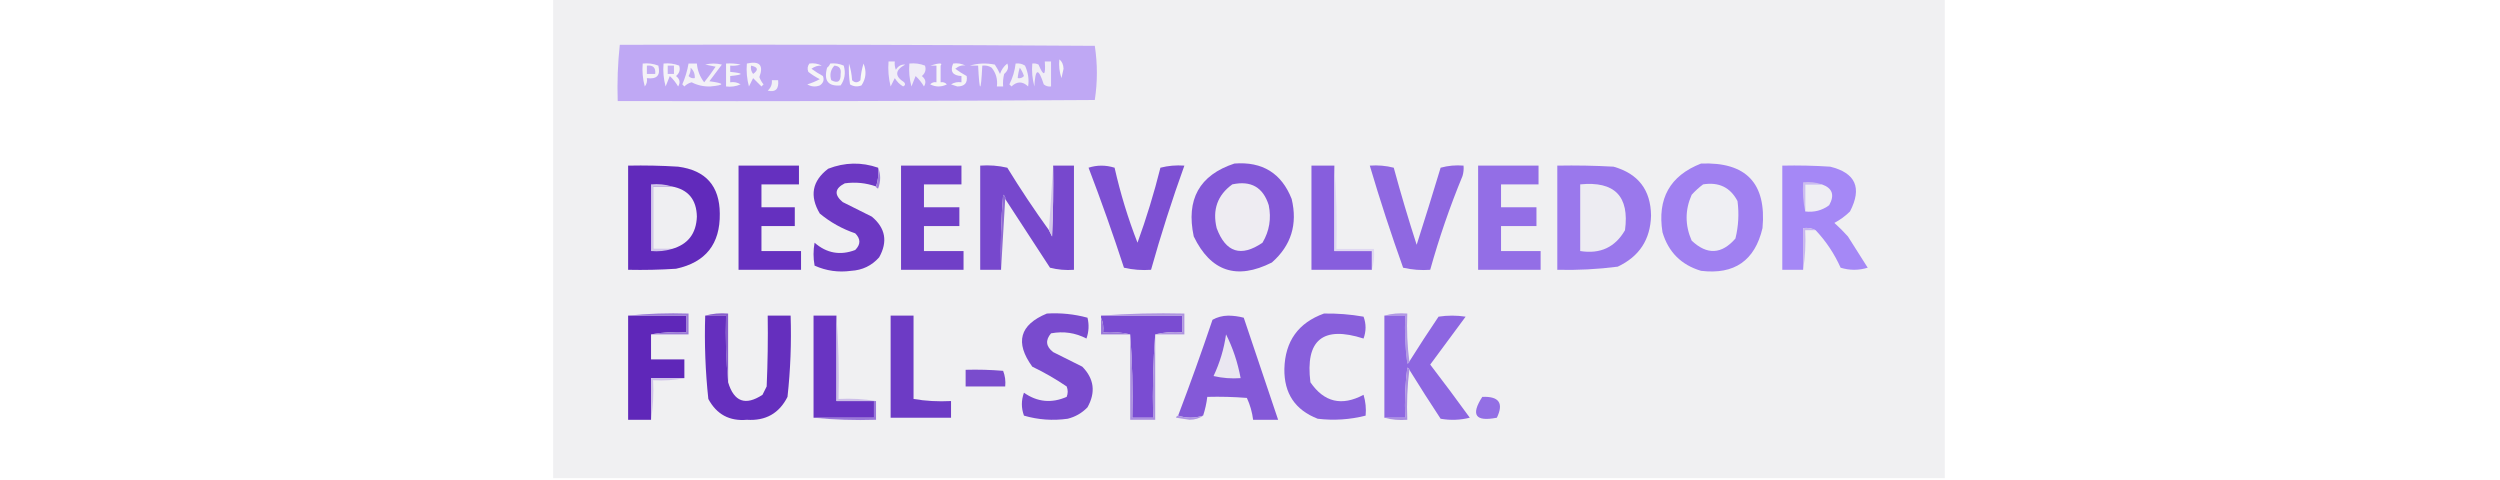
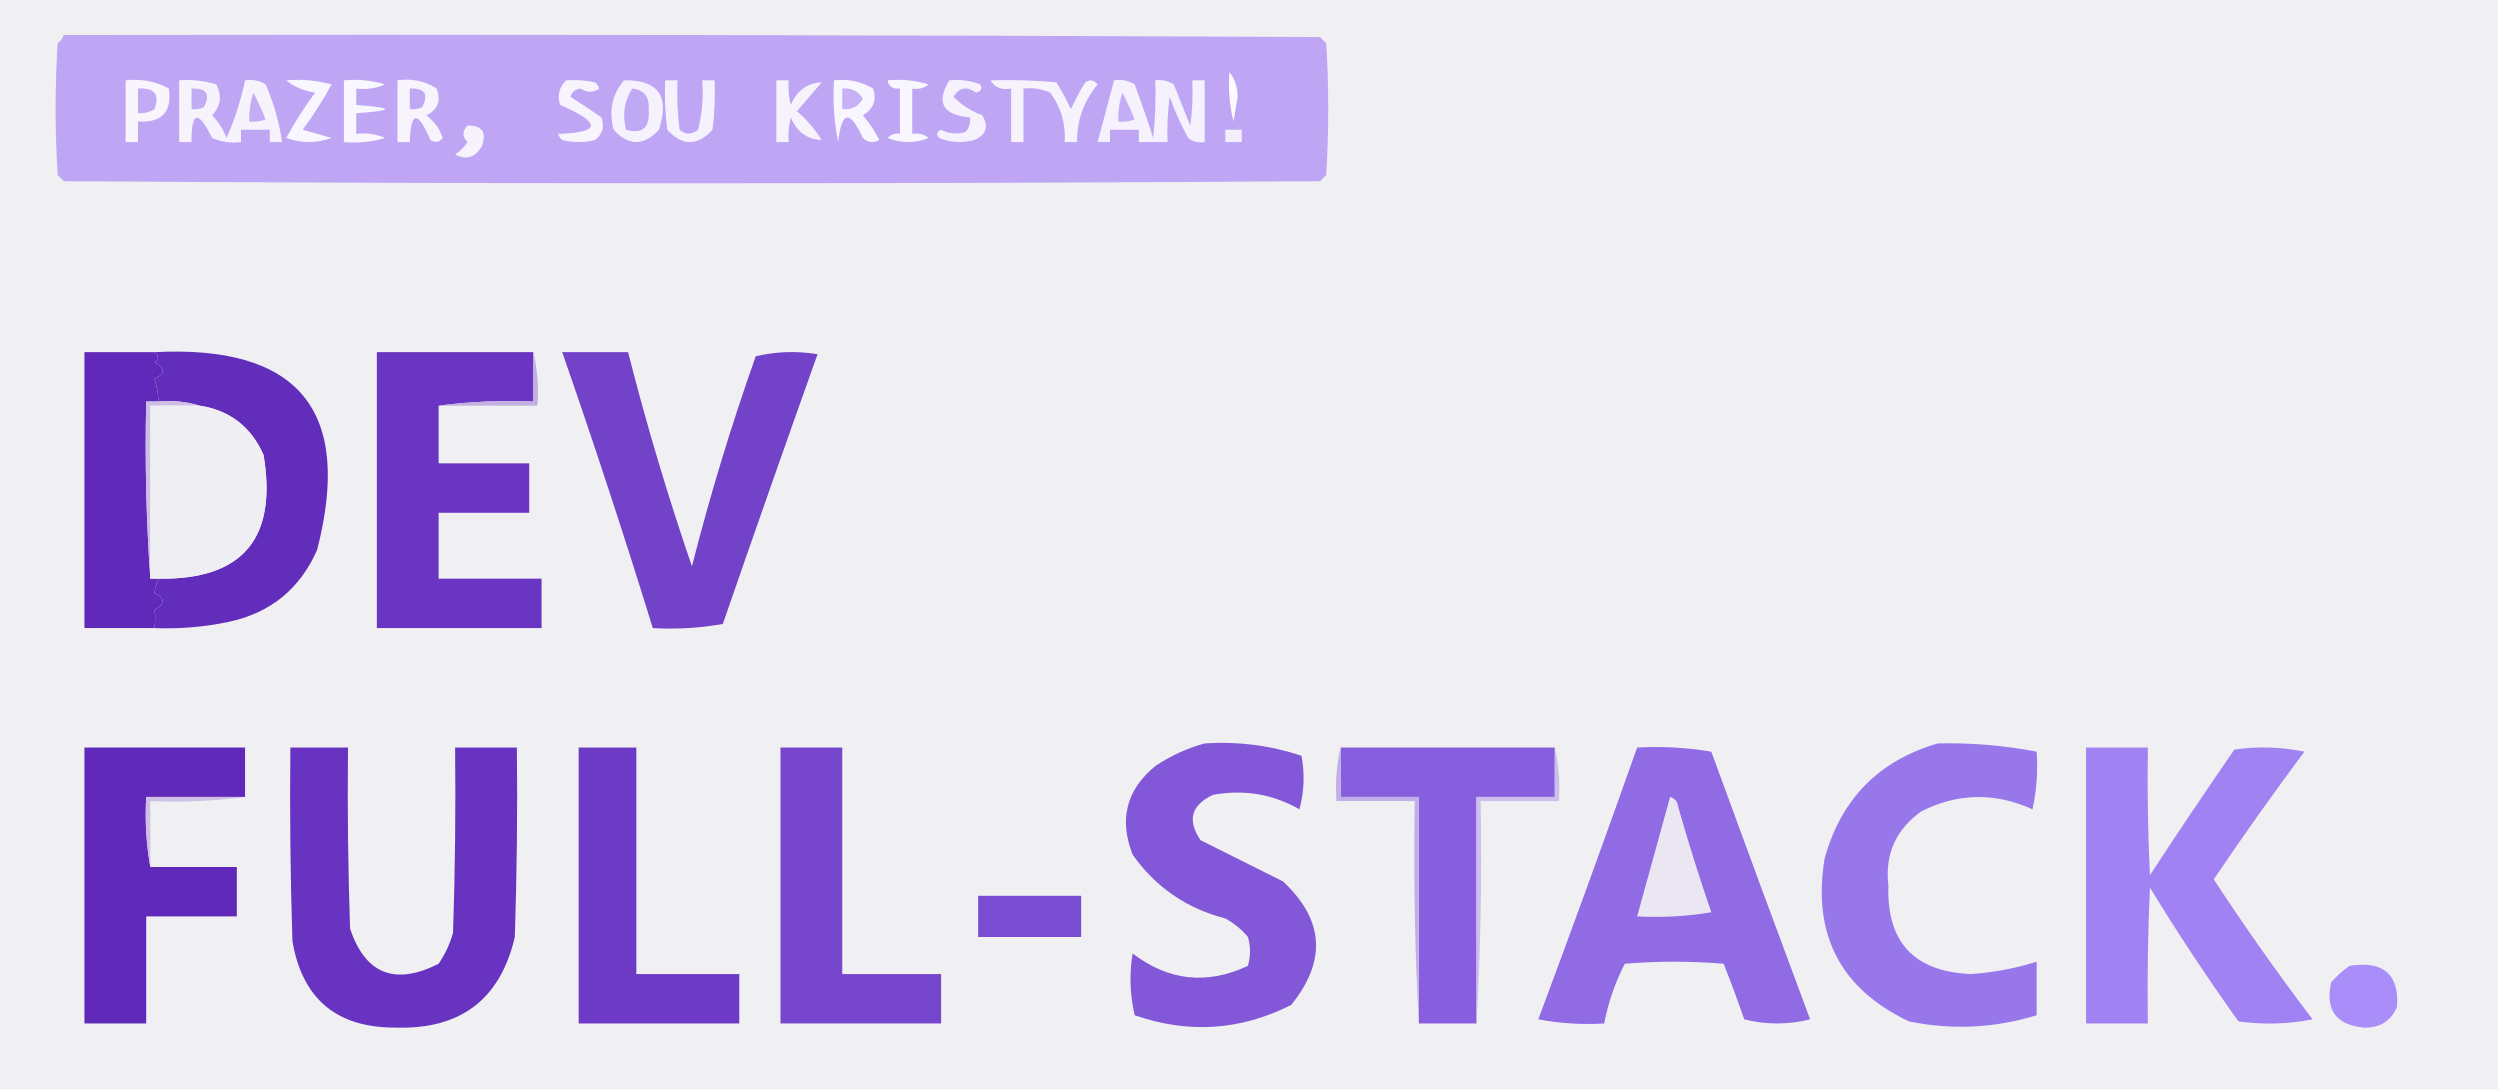
- <svg xmlns="http://www.w3.org/2000/svg" version="1.1" width="1200px" height="230px" style="shape-rendering:geometricPrecision; text-rendering:geometricPrecision; image-rendering:optimizeQuality; fill-rule:evenodd; clip-rule:evenodd">
+ <svg xmlns="http://www.w3.org/2000/svg" version="1.1" width="607px" height="265px" style="shape-rendering:geometricPrecision; text-rendering:geometricPrecision; image-rendering:optimizeQuality; fill-rule:evenodd; clip-rule:evenodd">
  <g>
-     <path style="opacity:1" fill="#f0f0f2" d="M 265.5,-0.5 C 488.167,-0.5 710.833,-0.5 933.5,-0.5C 933.5,76.167 933.5,152.833 933.5,229.5C 710.833,229.5 488.167,229.5 265.5,229.5C 265.5,152.833 265.5,76.167 265.5,-0.5 Z" />
+     <path style="opacity:1" fill="#f0f0f2" d="M -0.5,-0.5 C 201.833,-0.5 404.167,-0.5 606.5,-0.5C 606.5,87.833 606.5,176.167 606.5,264.5C 404.167,264.5 201.833,264.5 -0.5,264.5C -0.5,176.167 -0.5,87.833 -0.5,-0.5 Z" />
  </g>
  <g>
-     <path style="opacity:1" fill="#bfa8f4" d="M 297.5,21.5 C 373.501,21.333 449.501,21.5 525.5,22C 526.833,30.667 526.833,39.333 525.5,48C 449.167,48.5 372.834,48.667 296.5,48.5C 296.196,39.416 296.529,30.416 297.5,21.5 Z" />
+     <path style="opacity:1" fill="#bea6f4" d="M 15.5,8.5 C 117.167,8.333 218.834,8.5 320.5,9C 321,9.5 321.5,10 322,10.5C 322.667,21.167 322.667,31.833 322,42.5C 321.5,43 321,43.5 320.5,44C 218.833,44.667 117.167,44.667 15.5,44C 15,43.5 14.5,43 14,42.5C 13.333,31.833 13.333,21.167 14,10.5C 14.717,9.956 15.217,9.289 15.5,8.5 Z" />
  </g>
  <g>
-     <path style="opacity:1" fill="#f4f2f7" d="M 308.5,30.5 C 311.119,30.232 313.619,30.565 316,31.5C 317.16,36.152 315.327,38.152 310.5,37.5C 310.762,38.978 310.429,40.311 309.5,41.5C 308.511,37.893 308.177,34.226 308.5,30.5 Z" />
+     <path style="opacity:1" fill="#fcfafe" d="M 298.5,17.5 C 299.794,19.048 300.461,21.048 300.5,23.5C 300.167,25.5 299.833,27.5 299.5,29.5C 298.509,25.555 298.176,21.555 298.5,17.5 Z" />
  </g>
  <g>
-     <path style="opacity:1" fill="#f5f3f8" d="M 318.5,30.5 C 321.119,30.232 323.619,30.565 326,31.5C 326.624,33.465 326.124,35.131 324.5,36.5C 326.333,37.968 326.666,39.635 325.5,41.5C 324.396,39.611 323.063,37.945 321.5,36.5C 320.833,38.167 320.167,39.833 319.5,41.5C 318.511,37.893 318.177,34.226 318.5,30.5 Z" />
+     <path style="opacity:1" fill="#f8f5fd" d="M 30.5,19.5 C 34.257,19.071 37.757,19.738 41,21.5C 41.826,27.176 39.326,29.843 33.5,29.5C 33.5,31.167 33.5,32.833 33.5,34.5C 32.5,34.5 31.5,34.5 30.5,34.5C 30.5,29.5 30.5,24.5 30.5,19.5 Z" />
  </g>
  <g>
-     <path style="opacity:1" fill="#f4f2f7" d="M 358.5,30.5 C 364.626,29.121 366.626,31.288 364.5,37C 364.95,38.285 365.617,39.452 366.5,40.5C 366.167,40.833 365.833,41.167 365.5,41.5C 364.167,40.167 362.833,38.833 361.5,37.5C 360.833,38.833 360.167,40.167 359.5,41.5C 358.511,37.893 358.177,34.226 358.5,30.5 Z" />
+     <path style="opacity:1" fill="#f8f6fe" d="M 83.5,19.5 C 86.898,19.18 90.232,19.513 93.5,20.5C 91.257,21.474 88.924,21.808 86.5,21.5C 86.5,22.833 86.5,24.167 86.5,25.5C 95.833,26.167 95.833,26.833 86.5,27.5C 86.5,29.167 86.5,30.833 86.5,32.5C 88.924,32.192 91.257,32.526 93.5,33.5C 90.232,34.487 86.898,34.82 83.5,34.5C 83.5,29.5 83.5,24.5 83.5,19.5 Z" />
  </g>
  <g>
-     <path style="opacity:1" fill="#f7f7f8" d="M 407.5,30.5 C 408.317,32.969 408.817,35.635 409,38.5C 410.333,39.833 411.667,39.833 413,38.5C 413.182,35.774 413.682,33.107 414.5,30.5C 416.024,34.27 415.691,37.77 413.5,41C 411.559,41.743 409.726,41.576 408,40.5C 407.502,37.183 407.335,33.85 407.5,30.5 Z" />
+     <path style="opacity:1" fill="#f7f4fd" d="M 96.5,19.5 C 100.007,18.994 103.174,19.66 106,21.5C 107.14,24.528 106.306,26.695 103.5,28C 105.414,29.413 106.747,31.247 107.5,33.5C 106.635,34.583 105.635,34.749 104.5,34C 101.396,26.742 99.73,26.909 99.5,34.5C 98.5,34.5 97.5,34.5 96.5,34.5C 96.5,29.5 96.5,24.5 96.5,19.5 Z" />
  </g>
  <g>
-     <path style="opacity:1" fill="#f1eef7" d="M 426.5,29.5 C 427.5,29.5 428.5,29.5 429.5,29.5C 429.343,30.873 429.51,32.207 430,33.5C 431.113,31.671 432.613,30.837 434.5,31C 429.547,33.689 429.38,36.522 434,39.5C 434.688,40.332 434.521,40.998 433.5,41.5C 431.833,40.5 430.5,39.167 429.5,37.5C 428.833,38.833 428.167,40.167 427.5,41.5C 426.509,37.555 426.176,33.555 426.5,29.5 Z" />
+     <path style="opacity:1" fill="#f7f4fd" d="M 137.5,19.5 C 139.857,19.337 142.19,19.503 144.5,20C 144.957,20.414 145.291,20.914 145.5,21.5C 144.078,22.547 142.578,22.547 141,21.5C 139.72,21.613 138.887,22.28 138.5,23.5C 140.988,25.069 143.488,26.736 146,28.5C 146.825,30.701 146.325,32.534 144.5,34C 141.833,34.667 139.167,34.667 136.5,34C 136.043,33.586 135.709,33.086 135.5,32.5C 145.95,32.181 146.117,29.848 136,25.5C 135.252,23.16 135.752,21.16 137.5,19.5 Z" />
  </g>
  <g>
-     <path style="opacity:1" fill="#f0edf7" d="M 436.5,30.5 C 439.119,30.232 441.619,30.565 444,31.5C 444.624,33.465 444.124,35.131 442.5,36.5C 444.333,37.968 444.666,39.635 443.5,41.5C 442.396,39.611 441.063,37.945 439.5,36.5C 438.833,38.167 438.167,39.833 437.5,41.5C 436.511,37.893 436.177,34.226 436.5,30.5 Z" />
+     <path style="opacity:1" fill="#f5f2fd" d="M 151.5,19.5 C 159.819,19.344 162.652,23.344 160,31.5C 156.287,35.487 152.62,35.487 149,31.5C 147.773,26.938 148.607,22.938 151.5,19.5 Z" />
  </g>
  <g>
-     <path style="opacity:1" fill="#f6f7f5" d="M 508.5,28.5 C 509.765,29.515 510.431,31.015 510.5,33C 510.167,34.5 509.833,36 509.5,37.5C 508.516,34.572 508.183,31.572 508.5,28.5 Z" />
+     <path style="opacity:1" fill="#f6f2fd" d="M 161.5,19.5 C 162.5,19.5 163.5,19.5 164.5,19.5C 164.334,23.514 164.501,27.514 165,31.5C 166.458,32.747 167.958,32.747 169.5,31.5C 170.491,27.555 170.824,23.555 170.5,19.5C 171.5,19.5 172.5,19.5 173.5,19.5C 173.666,23.514 173.499,27.514 173,31.5C 169.333,35.5 165.667,35.5 162,31.5C 161.501,27.514 161.334,23.514 161.5,19.5 Z" />
  </g>
  <g>
-     <path style="opacity:1" fill="#f6f6f7" d="M 446.5,31.5 C 450.967,30.138 452.633,30.138 451.5,31.5C 451.5,34.167 451.5,36.833 451.5,39.5C 452.675,39.281 453.675,39.614 454.5,40.5C 451.833,41.833 449.167,41.833 446.5,40.5C 447.325,39.614 448.325,39.281 449.5,39.5C 449.5,36.833 449.5,34.167 449.5,31.5C 448.5,31.5 447.5,31.5 446.5,31.5 Z" />
+     <path style="opacity:1" fill="#f8f6fe" d="M 202.5,19.5 C 205.93,19.107 209.096,19.773 212,21.5C 212.92,24.308 212.087,26.475 209.5,28C 211.081,29.828 212.415,31.828 213.5,34C 212.056,34.781 210.723,34.614 209.5,33.5C 206.323,26.581 204.323,26.914 203.5,34.5C 202.506,29.544 202.173,24.544 202.5,19.5 Z" />
  </g>
  <g>
-     <path style="opacity:1" fill="#c3adf4" d="M 310.5,31.5 C 313.5,31.167 314.833,32.5 314.5,35.5C 313.167,35.5 311.833,35.5 310.5,35.5C 310.5,34.167 310.5,32.833 310.5,31.5 Z" />
+     <path style="opacity:1" fill="#f8f6fe" d="M 215.5,19.5 C 218.898,19.18 222.232,19.513 225.5,20.5C 224.311,21.429 222.978,21.762 221.5,21.5C 221.5,25.167 221.5,28.833 221.5,32.5C 222.978,32.238 224.311,32.571 225.5,33.5C 222.167,34.833 218.833,34.833 215.5,33.5C 216.325,32.614 217.325,32.281 218.5,32.5C 218.5,28.833 218.5,25.167 218.5,21.5C 216.821,21.715 215.821,21.048 215.5,19.5 Z" />
  </g>
  <g>
-     <path style="opacity:1" fill="#c5b0f4" d="M 320.5,31.5 C 321.5,31.5 322.5,31.5 323.5,31.5C 323.5,32.833 323.5,34.167 323.5,35.5C 322.5,35.5 321.5,35.5 320.5,35.5C 320.5,34.167 320.5,32.833 320.5,31.5 Z" />
+     <path style="opacity:1" fill="#f6f2fd" d="M 230.5,19.5 C 233.119,19.232 235.619,19.565 238,20.5C 238.591,21.483 238.257,22.15 237,22.5C 234.729,20.875 232.896,21.209 231.5,23.5C 233.457,25.485 235.79,26.985 238.5,28C 240.14,30.776 239.473,32.776 236.5,34C 233.571,34.777 230.737,34.611 228,33.5C 227.312,32.668 227.479,32.002 228.5,31.5C 230.432,32.52 232.432,32.687 234.5,32C 235.337,30.989 235.67,29.822 235.5,28.5C 228.884,27.933 227.218,24.933 230.5,19.5 Z" />
  </g>
  <g>
-     <path style="opacity:1" fill="#c1abf2" d="M 360.5,31.5 C 363.861,32.203 364.194,33.536 361.5,35.5C 360.571,34.311 360.238,32.978 360.5,31.5 Z" />
+     <path style="opacity:1" fill="#f6f3fd" d="M 240.5,19.5 C 245.844,19.334 251.177,19.501 256.5,20C 257.794,22.087 258.961,24.254 260,26.5C 261.039,24.254 262.206,22.087 263.5,20C 264.635,19.251 265.635,19.417 266.5,20.5C 263.126,24.576 261.46,29.243 261.5,34.5C 260.5,34.5 259.5,34.5 258.5,34.5C 258.797,30.089 257.631,26.089 255,22.5C 252.959,21.577 250.792,21.244 248.5,21.5C 248.5,25.833 248.5,30.167 248.5,34.5C 247.5,34.5 246.5,34.5 245.5,34.5C 245.5,30.167 245.5,25.833 245.5,21.5C 243.219,21.923 241.552,21.256 240.5,19.5 Z" />
  </g>
  <g>
-     <path style="opacity:1" fill="#f5f4f7" d="M 398.5,30.5 C 400.792,30.244 402.959,30.577 405,31.5C 406.004,34.993 405.504,38.159 403.5,41C 397.481,41.538 395.314,38.705 397,32.5C 397.717,31.956 398.217,31.289 398.5,30.5 Z" />
+     <path style="opacity:1" fill="#c2abf4" d="M 33.5,21.5 C 37.527,21.26 38.861,22.926 37.5,26.5C 36.264,27.246 34.931,27.579 33.5,27.5C 33.5,25.5 33.5,23.5 33.5,21.5 Z" />
  </g>
  <g>
-     <path style="opacity:1" fill="#c0a8f3" d="M 400.5,31.5 C 402.89,31.685 403.89,33.018 403.5,35.5C 403.631,39.166 402.131,40.166 399,38.5C 398.167,35.829 398.667,33.496 400.5,31.5 Z" />
+     <path style="opacity:1" fill="#c0a9f4" d="M 99.5,21.5 C 103.161,21.35 104.161,22.85 102.5,26C 101.552,26.483 100.552,26.649 99.5,26.5C 99.5,24.833 99.5,23.167 99.5,21.5 Z" />
  </g>
  <g>
-     <path style="opacity:1" fill="#f3f1f7" d="M 330.5,30.5 C 331.833,30.5 333.167,30.5 334.5,30.5C 334.784,33.852 335.95,36.852 338,39.5C 339.955,37.089 341.789,34.589 343.5,32C 341.833,31.667 340.167,31.333 338.5,31C 341.167,30.333 343.833,30.333 346.5,31C 344.5,33.667 342.5,36.333 340.5,39C 347.942,39.996 348.108,40.829 341,41.5C 337.762,41.608 334.762,40.941 332,39.5C 330.635,39.844 329.468,40.511 328.5,41.5C 328.167,41.167 327.833,40.833 327.5,40.5C 328.909,37.273 329.909,33.94 330.5,30.5 Z" />
+     <path style="opacity:1" fill="#c6b1f5" d="M 204.5,21.5 C 206.714,21.291 208.381,22.124 209.5,24C 208.381,25.876 206.714,26.709 204.5,26.5C 204.5,24.833 204.5,23.167 204.5,21.5 Z" />
  </g>
  <g>
-     <path style="opacity:1" fill="#f3f1f7" d="M 465.5,31.5 C 469.311,30.355 473.311,30.188 477.5,31C 478.46,32.419 479.293,33.919 480,35.5C 480.687,33.445 481.854,31.779 483.5,30.5C 484.288,32.329 483.788,33.996 482,35.5C 481.505,37.473 481.338,39.473 481.5,41.5C 480.5,41.5 479.5,41.5 478.5,41.5C 478.938,38.107 478.105,35.107 476,32.5C 474.644,31.62 473.144,31.287 471.5,31.5C 470.833,44.833 470.167,44.833 469.5,31.5C 468.167,31.5 466.833,31.5 465.5,31.5 Z" />
+     <path style="opacity:1" fill="#c0a9f4" d="M 153.5,21.5 C 156.359,21.801 157.693,23.467 157.5,26.5C 157.85,30.997 156.016,32.664 152,31.5C 151.063,27.833 151.563,24.499 153.5,21.5 Z" />
  </g>
  <g>
-     <path style="opacity:1" fill="#c3aef3" d="M 331.5,32.5 C 332.931,33.78 333.598,35.447 333.5,37.5C 332.325,37.719 331.325,37.386 330.5,36.5C 331.246,35.264 331.579,33.931 331.5,32.5 Z" />
+     <path style="opacity:1" fill="#f8f6fe" d="M 69.5,19.5 C 73.226,19.177 76.893,19.511 80.5,20.5C 78.416,24.336 76.083,28.003 73.5,31.5C 75.833,32.167 78.167,32.833 80.5,33.5C 76.833,34.833 73.167,34.833 69.5,33.5C 71.584,29.664 73.917,25.997 76.5,22.5C 73.705,22.061 71.372,21.061 69.5,19.5 Z" />
  </g>
  <g>
-     <path style="opacity:1" fill="#f5f4f7" d="M 388.5,30.5 C 390.604,30.201 392.604,30.534 394.5,31.5C 392.744,31.36 391.078,31.86 389.5,33C 391.249,34.291 393.082,35.458 395,36.5C 395.711,38.367 395.211,39.867 393.5,41C 391.421,41.808 389.421,41.641 387.5,40.5C 389.624,39.851 391.624,39.017 393.5,38C 391.552,37.017 389.718,35.85 388,34.5C 387.421,33.072 387.588,31.738 388.5,30.5 Z" />
+     <path style="opacity:1" fill="#f6f3fd" d="M 43.5,19.5 C 46.579,19.26 49.579,19.593 52.5,20.5C 53.952,23.282 53.619,25.782 51.5,28C 53.041,29.579 54.208,31.413 55,33.5C 57.007,28.98 58.507,24.313 59.5,19.5C 61.288,19.215 62.955,19.548 64.5,20.5C 66.449,25.01 67.782,29.677 68.5,34.5C 67.5,34.5 66.5,34.5 65.5,34.5C 65.5,33.5 65.5,32.5 65.5,31.5C 63.167,31.5 60.833,31.5 58.5,31.5C 58.5,32.5 58.5,33.5 58.5,34.5C 56.076,34.808 53.743,34.474 51.5,33.5C 48.116,26.623 46.449,26.956 46.5,34.5C 45.5,34.5 44.5,34.5 43.5,34.5C 43.5,29.5 43.5,24.5 43.5,19.5 Z" />
  </g>
  <g>
-     <path style="opacity:1" fill="#f0edf6" d="M 501.5,29.5 C 502.5,29.5 503.5,29.5 504.5,29.5C 504.5,33.5 504.5,37.5 504.5,41.5C 503.178,41.67 502.011,41.337 501,40.5C 498.419,32.414 496.919,32.748 496.5,41.5C 495.511,37.893 495.177,34.226 495.5,30.5C 496.552,30.351 497.552,30.517 498.5,31C 500.993,36.973 501.993,36.473 501.5,29.5 Z" />
+     <path style="opacity:1" fill="#c3adf4" d="M 61.5,22.5 C 62.578,24.539 63.578,26.706 64.5,29C 63.207,29.49 61.873,29.657 60.5,29.5C 60.448,27.097 60.781,24.764 61.5,22.5 Z" />
  </g>
  <g>
-     <path style="opacity:1" fill="#f5f4f7" d="M 457.5,30.5 C 459.604,30.201 461.604,30.534 463.5,31.5C 461.86,31.152 460.193,31.652 458.5,33C 460.249,34.291 462.082,35.458 464,36.5C 464.513,39.827 463.013,41.493 459.5,41.5C 458.5,41.167 457.5,40.833 456.5,40.5C 458.045,39.548 459.712,39.215 461.5,39.5C 461.5,38.5 461.5,37.5 461.5,36.5C 457.262,36.28 455.928,34.28 457.5,30.5 Z" />
+     <path style="opacity:1" fill="#c2acf4" d="M 46.5,21.5 C 50.161,21.35 51.161,22.85 49.5,26C 48.552,26.483 47.552,26.649 46.5,26.5C 46.5,24.833 46.5,23.167 46.5,21.5 Z" />
  </g>
  <g>
-     <path style="opacity:1" fill="#f1eff6" d="M 487.5,30.5 C 489.144,30.287 490.644,30.62 492,31.5C 493.515,34.834 494.015,38.167 493.5,41.5C 490.851,38.961 488.184,38.961 485.5,41.5C 485.167,41.167 484.833,40.833 484.5,40.5C 486.095,37.32 487.095,33.986 487.5,30.5 Z" />
+     <path style="opacity:1" fill="#f5f1fd" d="M 270.5,19.5 C 272.288,19.215 273.955,19.548 275.5,20.5C 277.099,24.796 278.599,29.129 280,33.5C 280.499,28.845 280.666,24.178 280.5,19.5C 282.144,19.287 283.644,19.62 285,20.5C 286.333,23.833 287.667,27.167 289,30.5C 289.499,26.848 289.665,23.182 289.5,19.5C 290.5,19.5 291.5,19.5 292.5,19.5C 292.5,24.5 292.5,29.5 292.5,34.5C 291.022,34.762 289.689,34.429 288.5,33.5C 286.726,30.285 285.226,26.952 284,23.5C 283.501,27.152 283.335,30.818 283.5,34.5C 281.167,34.5 278.833,34.5 276.5,34.5C 276.5,33.5 276.5,32.5 276.5,31.5C 274.167,31.5 271.833,31.5 269.5,31.5C 269.5,32.5 269.5,33.5 269.5,34.5C 268.5,34.5 267.5,34.5 266.5,34.5C 267.833,29.5 269.167,24.5 270.5,19.5 Z" />
  </g>
  <g>
-     <path style="opacity:1" fill="#c1abf3" d="M 489.5,32.5 C 490.339,33.641 491.006,34.974 491.5,36.5C 490.675,37.386 489.675,37.719 488.5,37.5C 488.629,35.784 488.962,34.117 489.5,32.5 Z" />
+     <path style="opacity:1" fill="#c3adf4" d="M 272.5,22.5 C 273.578,24.539 274.578,26.706 275.5,29C 274.207,29.49 272.873,29.657 271.5,29.5C 271.448,27.097 271.781,24.764 272.5,22.5 Z" />
  </g>
  <g>
-     <path style="opacity:1" fill="#f4f4f6" d="M 348.5,30.5 C 350.857,30.337 353.19,30.503 355.5,31C 353.866,31.494 352.199,31.66 350.5,31.5C 350.5,32.5 350.5,33.5 350.5,34.5C 357.167,35.167 357.167,35.833 350.5,36.5C 350.5,37.5 350.5,38.5 350.5,39.5C 352.288,39.215 353.955,39.548 355.5,40.5C 353.257,41.474 350.924,41.808 348.5,41.5C 348.5,37.833 348.5,34.167 348.5,30.5 Z" />
+     <path style="opacity:1" fill="#f6f3fd" d="M 188.5,19.5 C 189.5,19.5 190.5,19.5 191.5,19.5C 191.338,21.527 191.505,23.527 192,25.5C 193.484,21.983 195.984,20.149 199.5,20C 197.5,22.333 195.5,24.667 193.5,27C 195.874,29.039 197.874,31.372 199.5,34C 195.984,33.85 193.484,32.017 192,28.5C 191.505,30.473 191.338,32.473 191.5,34.5C 190.5,34.5 189.5,34.5 188.5,34.5C 188.5,29.5 188.5,24.5 188.5,19.5 Z" />
  </g>
  <g>
-     <path style="opacity:1" fill="#f1f0f6" d="M 370.5,38.5 C 371.5,38.5 372.5,38.5 373.5,38.5C 373.938,42.734 372.272,44.401 368.5,43.5C 370.005,42.158 370.672,40.492 370.5,38.5 Z" />
+     <path style="opacity:1" fill="#f6f3fd" d="M 113.5,30.5 C 117.071,30.408 118.238,32.074 117,35.5C 115.395,38.273 113.228,38.94 110.5,37.5C 111.737,36.719 112.737,35.719 113.5,34.5C 112.193,33.135 112.193,31.802 113.5,30.5 Z" />
  </g>
  <g>
-     <path style="opacity:1" fill="#6530bf" d="M 354.5,79.5 C 364.167,79.5 373.833,79.5 383.5,79.5C 383.5,82.5 383.5,85.5 383.5,88.5C 377.5,88.5 371.5,88.5 365.5,88.5C 365.5,92.167 365.5,95.833 365.5,99.5C 370.833,99.5 376.167,99.5 381.5,99.5C 381.5,102.5 381.5,105.5 381.5,108.5C 376.167,108.5 370.833,108.5 365.5,108.5C 365.5,112.5 365.5,116.5 365.5,120.5C 371.833,120.5 378.167,120.5 384.5,120.5C 384.5,123.5 384.5,126.5 384.5,129.5C 374.5,129.5 364.5,129.5 354.5,129.5C 354.5,112.833 354.5,96.167 354.5,79.5 Z" />
+     <path style="opacity:1" fill="#f3effd" d="M 297.5,31.5 C 298.833,31.5 300.167,31.5 301.5,31.5C 301.5,32.5 301.5,33.5 301.5,34.5C 300.167,34.5 298.833,34.5 297.5,34.5C 297.5,33.5 297.5,32.5 297.5,31.5 Z" />
  </g>
  <g>
-     <path style="opacity:1" fill="#6c38c3" d="M 421.5,80.5 C 421.81,83.713 421.477,86.713 420.5,89.5C 415.629,87.792 410.629,87.292 405.5,88C 400.632,90.477 400.299,93.477 404.5,97C 409.198,99.349 413.864,101.682 418.5,104C 425.037,109.475 426.204,115.975 422,123.5C 418.444,127.523 413.944,129.689 408.5,130C 402.414,130.843 396.58,130.009 391,127.5C 390.333,123.833 390.333,120.167 391,116.5C 396.796,121.563 403.296,122.73 410.5,120C 413.167,117.333 413.167,114.667 410.5,112C 404.221,109.858 398.554,106.691 393.5,102.5C 388.489,94.054 389.822,86.888 397.5,81C 405.479,77.893 413.479,77.727 421.5,80.5 Z" />
+     <path style="opacity:1" fill="#6129b9" d="M 37.5,85.5 C 38.598,86.397 38.598,87.23 37.5,88C 40.167,89.333 40.167,90.667 37.5,92C 38.074,93.762 38.407,95.595 38.5,97.5C 37.5,97.5 36.5,97.5 35.5,97.5C 35.171,112.01 35.504,126.343 36.5,140.5C 37.167,140.5 37.833,140.5 38.5,140.5C 37.952,141.688 37.619,142.855 37.5,144C 40.167,145.333 40.167,146.667 37.5,148C 37.736,149.451 37.736,150.951 37.5,152.5C 31.833,152.5 26.167,152.5 20.5,152.5C 20.5,130.167 20.5,107.833 20.5,85.5C 26.167,85.5 31.833,85.5 37.5,85.5 Z" />
  </g>
  <g>
-     <path style="opacity:1" fill="#703fc7" d="M 432.5,79.5 C 442.167,79.5 451.833,79.5 461.5,79.5C 461.5,82.5 461.5,85.5 461.5,88.5C 455.5,88.5 449.5,88.5 443.5,88.5C 443.5,92.167 443.5,95.833 443.5,99.5C 449.167,99.5 454.833,99.5 460.5,99.5C 460.5,102.5 460.5,105.5 460.5,108.5C 454.833,108.5 449.167,108.5 443.5,108.5C 443.5,112.5 443.5,116.5 443.5,120.5C 449.833,120.5 456.167,120.5 462.5,120.5C 462.5,123.5 462.5,126.5 462.5,129.5C 452.5,129.5 442.5,129.5 432.5,129.5C 432.5,112.833 432.5,96.167 432.5,79.5 Z" />
+     <path style="opacity:1" fill="#6a35c2" d="M 129.5,85.5 C 129.5,89.5 129.5,93.5 129.5,97.5C 121.648,97.175 113.982,97.508 106.5,98.5C 106.5,103.167 106.5,107.833 106.5,112.5C 113.833,112.5 121.167,112.5 128.5,112.5C 128.5,116.5 128.5,120.5 128.5,124.5C 121.167,124.5 113.833,124.5 106.5,124.5C 106.5,129.833 106.5,135.167 106.5,140.5C 114.833,140.5 123.167,140.5 131.5,140.5C 131.5,144.5 131.5,148.5 131.5,152.5C 118.167,152.5 104.833,152.5 91.5,152.5C 91.5,130.167 91.5,107.833 91.5,85.5C 104.167,85.5 116.833,85.5 129.5,85.5 Z" />
  </g>
  <g>
-     <path style="opacity:1" fill="#7748cd" d="M 503.5,110.5 C 503.987,111.473 504.487,112.473 505,113.5C 505.5,102.172 505.667,90.838 505.5,79.5C 508.833,79.5 512.167,79.5 515.5,79.5C 515.5,96.167 515.5,112.833 515.5,129.5C 511.563,129.793 507.73,129.46 504,128.5C 496.823,117.472 489.656,106.472 482.5,95.5C 482.631,94.624 482.298,93.957 481.5,93.5C 480.501,105.482 480.168,117.482 480.5,129.5C 477.167,129.5 473.833,129.5 470.5,129.5C 470.5,112.833 470.5,96.167 470.5,79.5C 474.884,79.174 479.217,79.508 483.5,80.5C 489.834,90.813 496.5,100.813 503.5,110.5 Z" />
+     <path style="opacity:1" fill="#7242c9" d="M 136.5,85.5 C 141.833,85.5 147.167,85.5 152.5,85.5C 156.942,102.997 162.108,120.331 168,137.5C 172.397,120.241 177.564,103.241 183.5,86.5C 188.467,85.338 193.467,85.171 198.5,86C 190.75,107.746 183.084,129.579 175.5,151.5C 169.872,152.495 164.206,152.829 158.5,152.5C 151.573,130.054 144.24,107.72 136.5,85.5 Z" />
  </g>
  <g>
-     <path style="opacity:1" fill="#d2c5ea" d="M 505.5,79.5 C 505.667,90.838 505.5,102.172 505,113.5C 504.487,112.473 503.987,111.473 503.5,110.5C 504.167,100.167 504.833,89.833 505.5,79.5 Z" />
+     <path style="opacity:1" fill="#632dbc" d="M 37.5,85.5 C 72.542,83.698 85.709,99.698 77,133.5C 72.838,142.993 65.671,148.826 55.5,151C 49.565,152.239 43.565,152.739 37.5,152.5C 37.736,150.951 37.736,149.451 37.5,148C 40.167,146.667 40.167,145.333 37.5,144C 37.619,142.855 37.952,141.688 38.5,140.5C 58.872,140.808 67.372,130.808 64,110.5C 60.981,103.639 55.814,99.639 48.5,98.5C 45.375,97.521 42.042,97.187 38.5,97.5C 38.407,95.595 38.074,93.762 37.5,92C 40.167,90.667 40.167,89.333 37.5,88C 38.598,87.23 38.598,86.397 37.5,85.5 Z" />
  </g>
  <g>
-     <path style="opacity:1" fill="#7d50d3" d="M 522.5,80.5 C 526.566,79.178 530.733,79.178 535,80.5C 537.798,92.876 541.465,104.876 546,116.5C 550.286,104.691 553.952,92.692 557,80.5C 560.73,79.54 564.563,79.207 568.5,79.5C 562.573,95.949 557.24,112.616 552.5,129.5C 548.116,129.826 543.783,129.492 539.5,128.5C 534.216,112.311 528.549,96.311 522.5,80.5 Z" />
+     <path style="opacity:1" fill="#c2b0e2" d="M 129.5,85.5 C 130.485,89.634 130.818,93.968 130.5,98.5C 122.5,98.5 114.5,98.5 106.5,98.5C 113.982,97.508 121.648,97.175 129.5,97.5C 129.5,93.5 129.5,89.5 129.5,85.5 Z" />
  </g>
  <g>
-     <path style="opacity:1" fill="#8358d8" d="M 592.5,78.5 C 605.954,77.467 615.12,83.133 620,95.5C 622.916,107.697 619.749,117.864 610.5,126C 593.651,134.503 581.151,130.336 573,113.5C 569.209,95.723 575.709,84.056 592.5,78.5 Z" />
+     <path style="opacity:1" fill="#cdbfe4" d="M 38.5,97.5 C 42.042,97.187 45.375,97.521 48.5,98.5C 44.5,98.5 40.5,98.5 36.5,98.5C 36.5,112.5 36.5,126.5 36.5,140.5C 35.504,126.343 35.171,112.01 35.5,97.5C 36.5,97.5 37.5,97.5 38.5,97.5 Z" />
  </g>
  <g>
-     <path style="opacity:1" fill="#875edd" d="M 640.5,79.5 C 640.5,93.167 640.5,106.833 640.5,120.5C 646.5,120.5 652.5,120.5 658.5,120.5C 658.5,123.5 658.5,126.5 658.5,129.5C 648.833,129.5 639.167,129.5 629.5,129.5C 629.5,112.833 629.5,96.167 629.5,79.5C 633.167,79.5 636.833,79.5 640.5,79.5 Z" />
+     <path style="opacity:1" fill="#efeef2" d="M 48.5,98.5 C 55.814,99.639 60.981,103.639 64,110.5C 67.372,130.808 58.872,140.808 38.5,140.5C 37.833,140.5 37.167,140.5 36.5,140.5C 36.5,126.5 36.5,112.5 36.5,98.5C 40.5,98.5 44.5,98.5 48.5,98.5 Z" />
  </g>
  <g>
-     <path style="opacity:1" fill="#dfd8f1" d="M 640.5,79.5 C 641.496,92.656 641.829,105.99 641.5,119.5C 647.5,119.5 653.5,119.5 659.5,119.5C 659.813,123.042 659.479,126.375 658.5,129.5C 658.5,126.5 658.5,123.5 658.5,120.5C 652.5,120.5 646.5,120.5 640.5,120.5C 640.5,106.833 640.5,93.167 640.5,79.5 Z" />
+     <path style="opacity:1" fill="#8258d8" d="M 292.5,180.5 C 300.58,179.967 308.414,180.967 316,183.5C 316.828,187.871 316.661,192.205 315.5,196.5C 308.957,192.776 301.957,191.61 294.5,193C 289.202,195.488 288.202,199.155 291.5,204C 298.131,207.327 304.798,210.66 311.5,214C 321.496,223.305 322.162,233.305 313.5,244C 301.21,250.214 288.544,251.048 275.5,246.5C 274.338,241.533 274.171,236.533 275,231.5C 283.742,238.173 293.075,239.173 303,234.5C 303.667,232.167 303.667,229.833 303,227.5C 301.442,225.641 299.609,224.141 297.5,223C 288.069,220.559 280.569,215.392 275,207.5C 271.648,198.937 273.481,191.77 280.5,186C 284.284,183.471 288.284,181.638 292.5,180.5 Z" />
  </g>
  <g>
-     <path style="opacity:1" fill="#8f68e1" d="M 657.5,79.5 C 661.437,79.207 665.27,79.54 669,80.5C 672.376,92.919 676.043,105.252 680,117.5C 683.932,105.203 687.766,92.869 691.5,80.5C 695.107,79.511 698.774,79.177 702.5,79.5C 702.66,81.199 702.494,82.866 702,84.5C 695.925,99.225 690.759,114.225 686.5,129.5C 682.116,129.826 677.783,129.492 673.5,128.5C 667.706,112.324 662.372,95.991 657.5,79.5 Z" />
+     <path style="opacity:1" fill="#6129b9" d="M 59.5,193.5 C 51.5,193.5 43.5,193.5 35.5,193.5C 35.178,199.358 35.511,205.025 36.5,210.5C 43.5,210.5 50.5,210.5 57.5,210.5C 57.5,214.5 57.5,218.5 57.5,222.5C 50.167,222.5 42.833,222.5 35.5,222.5C 35.5,231.167 35.5,239.833 35.5,248.5C 30.5,248.5 25.5,248.5 20.5,248.5C 20.5,226.167 20.5,203.833 20.5,181.5C 33.5,181.5 46.5,181.5 59.5,181.5C 59.5,185.5 59.5,189.5 59.5,193.5 Z" />
  </g>
  <g>
-     <path style="opacity:1" fill="#936ee6" d="M 709.5,79.5 C 719.167,79.5 728.833,79.5 738.5,79.5C 738.5,82.5 738.5,85.5 738.5,88.5C 732.5,88.5 726.5,88.5 720.5,88.5C 720.5,92.167 720.5,95.833 720.5,99.5C 726.167,99.5 731.833,99.5 737.5,99.5C 737.5,102.5 737.5,105.5 737.5,108.5C 731.833,108.5 726.167,108.5 720.5,108.5C 720.5,112.5 720.5,116.5 720.5,120.5C 726.833,120.5 733.167,120.5 739.5,120.5C 739.5,123.5 739.5,126.5 739.5,129.5C 729.5,129.5 719.5,129.5 709.5,129.5C 709.5,112.833 709.5,96.167 709.5,79.5 Z" />
+     <path style="opacity:1" fill="#6833c0" d="M 70.5,181.5 C 75.167,181.5 79.833,181.5 84.5,181.5C 84.333,196.17 84.5,210.837 85,225.5C 88.722,236.526 95.889,239.359 106.5,234C 108.068,231.696 109.235,229.196 110,226.5C 110.5,211.504 110.667,196.504 110.5,181.5C 115.5,181.5 120.5,181.5 125.5,181.5C 125.667,196.837 125.5,212.17 125,227.5C 121.47,242.676 111.803,250.009 96,249.5C 81.728,249.535 73.395,242.535 71,228.5C 70.5,212.837 70.333,197.17 70.5,181.5 Z" />
  </g>
  <g>
-     <path style="opacity:1" fill="#9a78ec" d="M 747.5,79.5 C 756.506,79.334 765.506,79.5 774.5,80C 786.378,83.373 792.378,91.207 792.5,103.5C 792.212,114.956 786.878,123.123 776.5,128C 766.874,129.244 757.208,129.744 747.5,129.5C 747.5,112.833 747.5,96.167 747.5,79.5 Z" />
+     <path style="opacity:1" fill="#6d3ac6" d="M 140.5,181.5 C 145.167,181.5 149.833,181.5 154.5,181.5C 154.5,199.833 154.5,218.167 154.5,236.5C 162.833,236.5 171.167,236.5 179.5,236.5C 179.5,240.5 179.5,244.5 179.5,248.5C 166.5,248.5 153.5,248.5 140.5,248.5C 140.5,226.167 140.5,203.833 140.5,181.5 Z" />
  </g>
  <g>
-     <path style="opacity:1" fill="#a080f1" d="M 816.5,78.5 C 838.154,77.653 847.987,87.986 846,109.5C 842.341,125.088 832.508,131.921 816.5,130C 807,127.167 800.833,121 798,111.5C 795.403,95.344 801.569,84.344 816.5,78.5 Z" />
+     <path style="opacity:1" fill="#7646cc" d="M 189.5,181.5 C 194.5,181.5 199.5,181.5 204.5,181.5C 204.5,199.833 204.5,218.167 204.5,236.5C 212.5,236.5 220.5,236.5 228.5,236.5C 228.5,240.5 228.5,244.5 228.5,248.5C 215.5,248.5 202.5,248.5 189.5,248.5C 189.5,226.167 189.5,203.833 189.5,181.5 Z" />
  </g>
  <g>
-     <path style="opacity:1" fill="#a588f6" d="M 871.5,110.5 C 869.735,109.539 867.735,109.205 865.5,109.5C 865.5,116.167 865.5,122.833 865.5,129.5C 862.167,129.5 858.833,129.5 855.5,129.5C 855.5,112.833 855.5,96.167 855.5,79.5C 863.174,79.334 870.841,79.5 878.5,80C 890.71,83.01 893.877,90.177 888,101.5C 885.766,103.7 883.266,105.533 880.5,107C 882.772,109.027 884.939,111.194 887,113.5C 890.167,118.5 893.333,123.5 896.5,128.5C 892.167,129.833 887.833,129.833 883.5,128.5C 880.469,121.746 876.469,115.746 871.5,110.5 Z" />
+     <path style="opacity:1" fill="#875fde" d="M 325.5,181.5 C 342.833,181.5 360.167,181.5 377.5,181.5C 377.5,185.5 377.5,189.5 377.5,193.5C 371.167,193.5 364.833,193.5 358.5,193.5C 358.5,211.833 358.5,230.167 358.5,248.5C 353.833,248.5 349.167,248.5 344.5,248.5C 344.5,230.167 344.5,211.833 344.5,193.5C 338.167,193.5 331.833,193.5 325.5,193.5C 325.5,189.5 325.5,185.5 325.5,181.5 Z" />
  </g>
  <g>
-     <path style="opacity:1" fill="#612abb" d="M 301.5,79.5 C 309.507,79.334 317.507,79.5 325.5,80C 338.746,81.742 345.413,89.242 345.5,102.5C 345.716,117.112 338.716,125.945 324.5,129C 316.841,129.5 309.174,129.666 301.5,129.5C 301.5,112.833 301.5,96.167 301.5,79.5 Z" />
+     <path style="opacity:1" fill="#906be4" d="M 397.5,181.5 C 403.537,181.171 409.537,181.504 415.5,182.5C 423.398,204.115 431.398,225.781 439.5,247.5C 434.167,248.833 428.833,248.833 423.5,247.5C 421.923,242.934 420.257,238.434 418.5,234C 410.5,233.333 402.5,233.333 394.5,234C 392.137,238.59 390.47,243.423 389.5,248.5C 384.125,248.828 378.792,248.495 373.5,247.5C 381.731,225.464 389.731,203.464 397.5,181.5 Z" />
  </g>
  <g>
-     <path style="opacity:1" fill="#9f7edb" d="M 421.5,80.5 C 422.806,83.687 422.806,87.02 421.5,90.5C 420.893,90.376 420.56,90.043 420.5,89.5C 421.477,86.713 421.81,83.713 421.5,80.5 Z" />
+     <path style="opacity:1" fill="#9877eb" d="M 470.5,180.5 C 478.581,180.315 486.581,180.982 494.5,182.5C 494.827,187.214 494.493,191.88 493.5,196.5C 484.368,192.367 475.368,192.534 466.5,197C 460.284,201.432 457.617,207.432 458.5,215C 458.061,228.729 464.728,235.896 478.5,236.5C 483.965,236.133 489.298,235.133 494.5,233.5C 494.5,237.833 494.5,242.167 494.5,246.5C 484.284,249.637 473.951,250.137 463.5,248C 446.845,240.089 440.011,226.922 443,208.5C 447.003,193.997 456.17,184.664 470.5,180.5 Z" />
  </g>
  <g>
-     <path style="opacity:1" fill="#eeecf2" d="M 591.5,88.5 C 600.464,86.561 606.297,89.894 609,98.5C 610.301,104.922 609.301,110.922 606,116.5C 595.689,123.544 588.356,121.211 584,109.5C 581.883,100.673 584.383,93.673 591.5,88.5 Z" />
+     <path style="opacity:1" fill="#a082f2" d="M 506.5,181.5 C 511.5,181.5 516.5,181.5 521.5,181.5C 521.334,191.839 521.5,202.172 522,212.5C 528.709,202.247 535.543,192.08 542.5,182C 548.196,181.17 553.863,181.337 559.5,182.5C 551.908,192.697 544.575,203.031 537.5,213.5C 545.077,225.086 553.077,236.419 561.5,247.5C 555.528,248.664 549.528,248.83 543.5,248C 535.941,237.438 528.774,226.605 522,215.5C 521.5,226.495 521.333,237.495 521.5,248.5C 516.5,248.5 511.5,248.5 506.5,248.5C 506.5,226.167 506.5,203.833 506.5,181.5 Z" />
  </g>
  <g>
-     <path style="opacity:1" fill="#efeff3" d="M 817.5,88.5 C 825.059,87.28 830.559,89.947 834,96.5C 834.804,102.569 834.471,108.569 833,114.5C 826.374,122.119 819.374,122.452 812,115.5C 808.769,108.113 808.769,100.78 812,93.5C 813.73,91.598 815.563,89.931 817.5,88.5 Z" />
+     <path style="opacity:1" fill="#cdc0e4" d="M 59.5,193.5 C 52.018,194.492 44.352,194.825 36.5,194.5C 36.5,199.833 36.5,205.167 36.5,210.5C 35.511,205.025 35.178,199.358 35.5,193.5C 43.5,193.5 51.5,193.5 59.5,193.5 Z" />
  </g>
  <g>
-     <path style="opacity:1" fill="#ccbcef" d="M 874.5,88.5 C 871.833,88.5 869.167,88.5 866.5,88.5C 866.5,92.833 866.5,97.167 866.5,101.5C 865.514,97.03 865.181,92.363 865.5,87.5C 868.713,87.19 871.713,87.523 874.5,88.5 Z" />
+     <path style="opacity:1" fill="#c1afe8" d="M 325.5,181.5 C 325.5,185.5 325.5,189.5 325.5,193.5C 331.833,193.5 338.167,193.5 344.5,193.5C 344.5,211.833 344.5,230.167 344.5,248.5C 343.503,230.674 343.17,212.674 343.5,194.5C 337.167,194.5 330.833,194.5 324.5,194.5C 324.182,189.968 324.515,185.634 325.5,181.5 Z" />
  </g>
  <g>
-     <path style="opacity:1" fill="#efeef3" d="M 874.5,88.5 C 879.572,90.285 880.739,93.618 878,98.5C 874.623,101.013 870.79,102.013 866.5,101.5C 866.5,97.167 866.5,92.833 866.5,88.5C 869.167,88.5 871.833,88.5 874.5,88.5 Z" />
+     <path style="opacity:1" fill="#cdbfec" d="M 377.5,181.5 C 378.485,185.634 378.818,189.968 378.5,194.5C 372.167,194.5 365.833,194.5 359.5,194.5C 359.83,212.674 359.497,230.674 358.5,248.5C 358.5,230.167 358.5,211.833 358.5,193.5C 364.833,193.5 371.167,193.5 377.5,193.5C 377.5,189.5 377.5,185.5 377.5,181.5 Z" />
  </g>
  <g>
-     <path style="opacity:1" fill="#d2c6eb" d="M 322.5,89.5 C 319.5,89.5 316.5,89.5 313.5,89.5C 313.5,99.5 313.5,109.5 313.5,119.5C 316.5,119.5 319.5,119.5 322.5,119.5C 319.375,120.479 316.042,120.813 312.5,120.5C 312.5,109.833 312.5,99.167 312.5,88.5C 316.042,88.187 319.375,88.521 322.5,89.5 Z" />
+     <path style="opacity:1" fill="#eae7f2" d="M 405.5,193.5 C 406.649,193.791 407.316,194.624 407.5,196C 409.935,204.573 412.602,213.073 415.5,221.5C 409.537,222.496 403.537,222.829 397.5,222.5C 400.171,212.823 402.837,203.157 405.5,193.5 Z" />
  </g>
  <g>
-     <path style="opacity:1" fill="#edecf2" d="M 758.5,88.5 C 775.029,86.861 782.195,94.194 780,110.5C 775.271,118.703 768.105,122.036 758.5,120.5C 758.5,109.833 758.5,99.167 758.5,88.5 Z" />
+     <path style="opacity:1" fill="#7a4cd2" d="M 237.5,217.5 C 245.833,217.5 254.167,217.5 262.5,217.5C 262.5,220.833 262.5,224.167 262.5,227.5C 254.167,227.5 245.833,227.5 237.5,227.5C 237.5,224.167 237.5,220.833 237.5,217.5 Z" />
  </g>
  <g>
-     <path style="opacity:1" fill="#efeff2" d="M 322.5,89.5 C 330.343,90.964 334.343,95.797 334.5,104C 334.192,112.15 330.192,117.317 322.5,119.5C 319.5,119.5 316.5,119.5 313.5,119.5C 313.5,109.5 313.5,99.5 313.5,89.5C 316.5,89.5 319.5,89.5 322.5,89.5 Z" />
-   </g>
-   <g>
-     <path style="opacity:1" fill="#8f6ad3" d="M 482.5,95.5 C 481.833,106.833 481.167,118.167 480.5,129.5C 480.168,117.482 480.501,105.482 481.5,93.5C 482.298,93.957 482.631,94.624 482.5,95.5 Z" />
-   </g>
-   <g>
-     <path style="opacity:1" fill="#c7b5ef" d="M 871.5,110.5 C 869.833,110.5 868.167,110.5 866.5,110.5C 866.823,117.022 866.49,123.355 865.5,129.5C 865.5,122.833 865.5,116.167 865.5,109.5C 867.735,109.205 869.735,109.539 871.5,110.5 Z" />
-   </g>
-   <g>
-     <path style="opacity:1" fill="#5f27b9" d="M 301.5,151.5 C 310.833,151.5 320.167,151.5 329.5,151.5C 329.5,154.167 329.5,156.833 329.5,159.5C 323.642,159.178 317.975,159.511 312.5,160.5C 312.5,164.5 312.5,168.5 312.5,172.5C 317.833,172.5 323.167,172.5 328.5,172.5C 328.5,175.5 328.5,178.5 328.5,181.5C 323.167,181.5 317.833,181.5 312.5,181.5C 312.5,188.167 312.5,194.833 312.5,201.5C 308.833,201.5 305.167,201.5 301.5,201.5C 301.5,184.833 301.5,168.167 301.5,151.5 Z" />
-   </g>
-   <g>
-     <path style="opacity:1" fill="#794bce" d="M 502.5,150.5 C 509.158,150.105 515.658,150.772 522,152.5C 522.824,155.882 522.657,159.216 521.5,162.5C 516.188,159.726 510.521,158.892 504.5,160C 501.689,163.294 502.022,166.294 505.5,169C 510.167,171.333 514.833,173.667 519.5,176C 525.185,181.803 526.019,188.303 522,195.5C 519.374,198.231 516.207,200.064 512.5,201C 505.355,202.002 498.355,201.502 491.5,199.5C 490.167,195.833 490.167,192.167 491.5,188.5C 497.898,193.006 504.732,193.673 512,190.5C 512.667,188.833 512.667,187.167 512,185.5C 506.758,181.934 501.258,178.767 495.5,176C 487.084,164.404 489.417,155.904 502.5,150.5 Z" />
-   </g>
-   <g>
-     <path style="opacity:1" fill="#b198e4" d="M 664.5,151.5 C 667.962,150.518 671.629,150.185 675.5,150.5C 675.175,158.352 675.508,166.018 676.5,173.5C 676.44,174.043 676.107,174.376 675.5,174.5C 674.503,166.862 674.169,159.196 674.5,151.5C 671.167,151.5 667.833,151.5 664.5,151.5 Z" />
-   </g>
-   <g>
-     <path style="opacity:1" fill="#885ecc" d="M 338.5,151.5 C 341.962,150.518 345.629,150.185 349.5,150.5C 349.5,161.5 349.5,172.5 349.5,183.5C 348.506,173.013 348.172,162.346 348.5,151.5C 345.167,151.5 341.833,151.5 338.5,151.5 Z" />
-   </g>
-   <g>
-     <path style="opacity:1" fill="#6934c2" d="M 401.5,151.5 C 401.5,165.167 401.5,178.833 401.5,192.5C 407.5,192.5 413.5,192.5 419.5,192.5C 419.5,195.167 419.5,197.833 419.5,200.5C 409.833,200.5 400.167,200.5 390.5,200.5C 390.5,184.167 390.5,167.833 390.5,151.5C 394.167,151.5 397.833,151.5 401.5,151.5 Z" />
-   </g>
-   <g>
-     <path style="opacity:1" fill="#ccbee8" d="M 401.5,151.5 C 402.496,164.656 402.829,177.99 402.5,191.5C 408.69,191.177 414.69,191.51 420.5,192.5C 420.167,192.5 419.833,192.5 419.5,192.5C 413.5,192.5 407.5,192.5 401.5,192.5C 401.5,178.833 401.5,165.167 401.5,151.5 Z" />
-   </g>
-   <g>
-     <path style="opacity:1" fill="#6d3bc5" d="M 438.5,191.5 C 444.31,192.49 450.31,192.823 456.5,192.5C 456.5,195.167 456.5,197.833 456.5,200.5C 446.833,200.5 437.167,200.5 427.5,200.5C 427.5,184.167 427.5,167.833 427.5,151.5C 431.167,151.5 434.833,151.5 438.5,151.5C 438.5,164.833 438.5,178.167 438.5,191.5 Z" />
-   </g>
-   <g>
-     <path style="opacity:1" fill="#7a4cd2" d="M 528.5,152.5 C 528.5,152.167 528.5,151.833 528.5,151.5C 541.5,151.5 554.5,151.5 567.5,151.5C 567.5,154.167 567.5,156.833 567.5,159.5C 562.968,159.182 558.634,159.515 554.5,160.5C 553.504,173.656 553.171,186.99 553.5,200.5C 550.167,200.5 546.833,200.5 543.5,200.5C 543.829,186.99 543.496,173.656 542.5,160.5C 538.366,159.515 534.032,159.182 529.5,159.5C 529.802,156.941 529.468,154.607 528.5,152.5 Z" />
-   </g>
-   <g>
-     <path style="opacity:1" fill="#8459d8" d="M 577.5,199.5 C 573.399,200.791 569.399,200.791 565.5,199.5C 571.307,184.23 576.807,168.897 582,153.5C 584.213,152.24 586.713,151.574 589.5,151.5C 592.089,151.527 594.589,151.861 597,152.5C 602.525,168.87 608.025,185.204 613.5,201.5C 609.5,201.5 605.5,201.5 601.5,201.5C 601.042,197.834 600.042,194.334 598.5,191C 592.175,190.5 585.842,190.334 579.5,190.5C 579.127,193.574 578.461,196.574 577.5,199.5 Z" />
-   </g>
-   <g>
-     <path style="opacity:1" fill="#8d66e1" d="M 664.5,151.5 C 667.833,151.5 671.167,151.5 674.5,151.5C 674.169,159.196 674.503,166.862 675.5,174.5C 676.107,174.376 676.44,174.043 676.5,173.5C 681.032,166.276 685.698,159.11 690.5,152C 694.833,151.333 699.167,151.333 703.5,152C 697.833,159.667 692.167,167.333 686.5,175C 692.955,183.411 699.288,191.911 705.5,200.5C 700.869,201.662 696.202,201.828 691.5,201C 686.354,193.195 681.354,185.362 676.5,177.5C 676.44,176.957 676.107,176.624 675.5,176.5C 674.502,184.472 674.169,192.472 674.5,200.5C 671.167,200.5 667.833,200.5 664.5,200.5C 664.5,184.167 664.5,167.833 664.5,151.5 Z" />
-   </g>
-   <g>
-     <path style="opacity:1" fill="#652fbe" d="M 338.5,151.5 C 341.833,151.5 345.167,151.5 348.5,151.5C 348.172,162.346 348.506,173.013 349.5,183.5C 352.31,192.878 357.81,194.878 366,189.5C 366.667,188.167 367.333,186.833 368,185.5C 368.5,174.172 368.667,162.838 368.5,151.5C 372.167,151.5 375.833,151.5 379.5,151.5C 379.922,164.561 379.422,177.561 378,190.5C 374.003,198.42 367.503,202.086 358.5,201.5C 350.139,202.236 343.972,198.902 340,191.5C 338.575,178.227 338.075,164.894 338.5,151.5 Z" />
-   </g>
-   <g>
-     <path style="opacity:1" fill="#9a79d7" d="M 301.5,151.5 C 310.986,150.506 320.652,150.173 330.5,150.5C 330.5,153.833 330.5,157.167 330.5,160.5C 324.5,160.5 318.5,160.5 312.5,160.5C 317.975,159.511 323.642,159.178 329.5,159.5C 329.5,156.833 329.5,154.167 329.5,151.5C 320.167,151.5 310.833,151.5 301.5,151.5 Z" />
-   </g>
-   <g>
-     <path style="opacity:1" fill="#9a78d9" d="M 528.5,152.5 C 529.468,154.607 529.802,156.941 529.5,159.5C 534.032,159.182 538.366,159.515 542.5,160.5C 537.833,160.5 533.167,160.5 528.5,160.5C 528.5,157.833 528.5,155.167 528.5,152.5 Z" />
-   </g>
-   <g>
-     <path style="opacity:1" fill="#ae93e0" d="M 528.5,151.5 C 541.656,150.504 554.99,150.171 568.5,150.5C 568.5,153.833 568.5,157.167 568.5,160.5C 563.833,160.5 559.167,160.5 554.5,160.5C 558.634,159.515 562.968,159.182 567.5,159.5C 567.5,156.833 567.5,154.167 567.5,151.5C 554.5,151.5 541.5,151.5 528.5,151.5 Z" />
-   </g>
-   <g>
-     <path style="opacity:1" fill="#ab8fe0" d="M 542.5,160.5 C 543.496,173.656 543.829,186.99 543.5,200.5C 546.833,200.5 550.167,200.5 553.5,200.5C 553.171,186.99 553.504,173.656 554.5,160.5C 554.5,174.167 554.5,187.833 554.5,201.5C 550.5,201.5 546.5,201.5 542.5,201.5C 542.5,187.833 542.5,174.167 542.5,160.5 Z" />
-   </g>
-   <g>
-     <path style="opacity:1" fill="#eae7f1" d="M 588.5,160.5 C 591.768,166.97 594.101,173.97 595.5,181.5C 591.116,181.826 586.783,181.492 582.5,180.5C 585.518,174.115 587.518,167.449 588.5,160.5 Z" />
-   </g>
-   <g>
-     <path style="opacity:1" fill="#885fdc" d="M 635.5,150.5 C 641.88,150.393 648.213,150.893 654.5,152C 655.791,155.455 655.791,158.955 654.5,162.5C 634.947,156.225 626.447,163.225 629,183.5C 635.577,193.087 644.077,195.087 654.5,189.5C 655.487,192.768 655.82,196.102 655.5,199.5C 647.958,201.424 640.291,201.924 632.5,201C 621.639,196.787 616.306,188.787 616.5,177C 616.848,163.782 623.181,154.949 635.5,150.5 Z" />
-   </g>
-   <g>
-     <path style="opacity:1" fill="#ab8fe1" d="M 676.5,177.5 C 675.508,185.316 675.174,193.316 675.5,201.5C 671.629,201.815 667.962,201.482 664.5,200.5C 667.833,200.5 671.167,200.5 674.5,200.5C 674.169,192.472 674.502,184.472 675.5,176.5C 676.107,176.624 676.44,176.957 676.5,177.5 Z" />
-   </g>
-   <g>
-     <path style="opacity:1" fill="#7a4ccd" d="M 463.5,177.5 C 469.509,177.334 475.509,177.501 481.5,178C 482.435,180.381 482.768,182.881 482.5,185.5C 476.167,185.5 469.833,185.5 463.5,185.5C 463.5,182.833 463.5,180.167 463.5,177.5 Z" />
-   </g>
-   <g>
-     <path style="opacity:1" fill="#cfc1e9" d="M 328.5,181.5 C 323.695,182.487 318.695,182.821 313.5,182.5C 313.823,189.022 313.49,195.355 312.5,201.5C 312.5,194.833 312.5,188.167 312.5,181.5C 317.833,181.5 323.167,181.5 328.5,181.5 Z" />
-   </g>
-   <g>
-     <path style="opacity:1" fill="#b49be1" d="M 438.5,191.5 C 444.833,191.5 451.167,191.5 457.5,191.5C 457.5,194.833 457.5,198.167 457.5,201.5C 447.319,201.827 437.319,201.494 427.5,200.5C 437.319,201.494 447.319,201.827 457.5,201.5C 457.5,198.167 457.5,194.833 457.5,191.5C 451.167,191.5 444.833,191.5 438.5,191.5 Z" />
-   </g>
-   <g>
-     <path style="opacity:1" fill="#936fe5" d="M 711.5,190.5 C 719.523,190.161 721.856,193.495 718.5,200.5C 708.193,202.538 705.859,199.204 711.5,190.5 Z" />
-   </g>
-   <g>
-     <path style="opacity:1" fill="#9a78d9" d="M 419.5,192.5 C 419.833,192.5 420.167,192.5 420.5,192.5C 420.5,195.5 420.5,198.5 420.5,201.5C 410.319,201.827 400.319,201.494 390.5,200.5C 400.167,200.5 409.833,200.5 419.5,200.5C 419.5,197.833 419.5,195.167 419.5,192.5 Z" />
-   </g>
-   <g>
-     <path style="opacity:1" fill="#af95e3" d="M 565.5,199.5 C 569.399,200.791 573.399,200.791 577.5,199.5C 575.777,200.8 573.61,201.467 571,201.5C 568.833,201.167 566.667,200.833 564.5,200.5C 564.624,199.893 564.957,199.56 565.5,199.5 Z" />
+     <path style="opacity:1" fill="#a98df8" d="M 570.5,234.5 C 578.712,233.226 582.546,236.559 582,244.5C 580.471,247.934 577.804,249.6 574,249.5C 567.192,248.893 564.526,245.227 566,238.5C 567.397,236.93 568.897,235.596 570.5,234.5 Z" />
  </g>
</svg>
